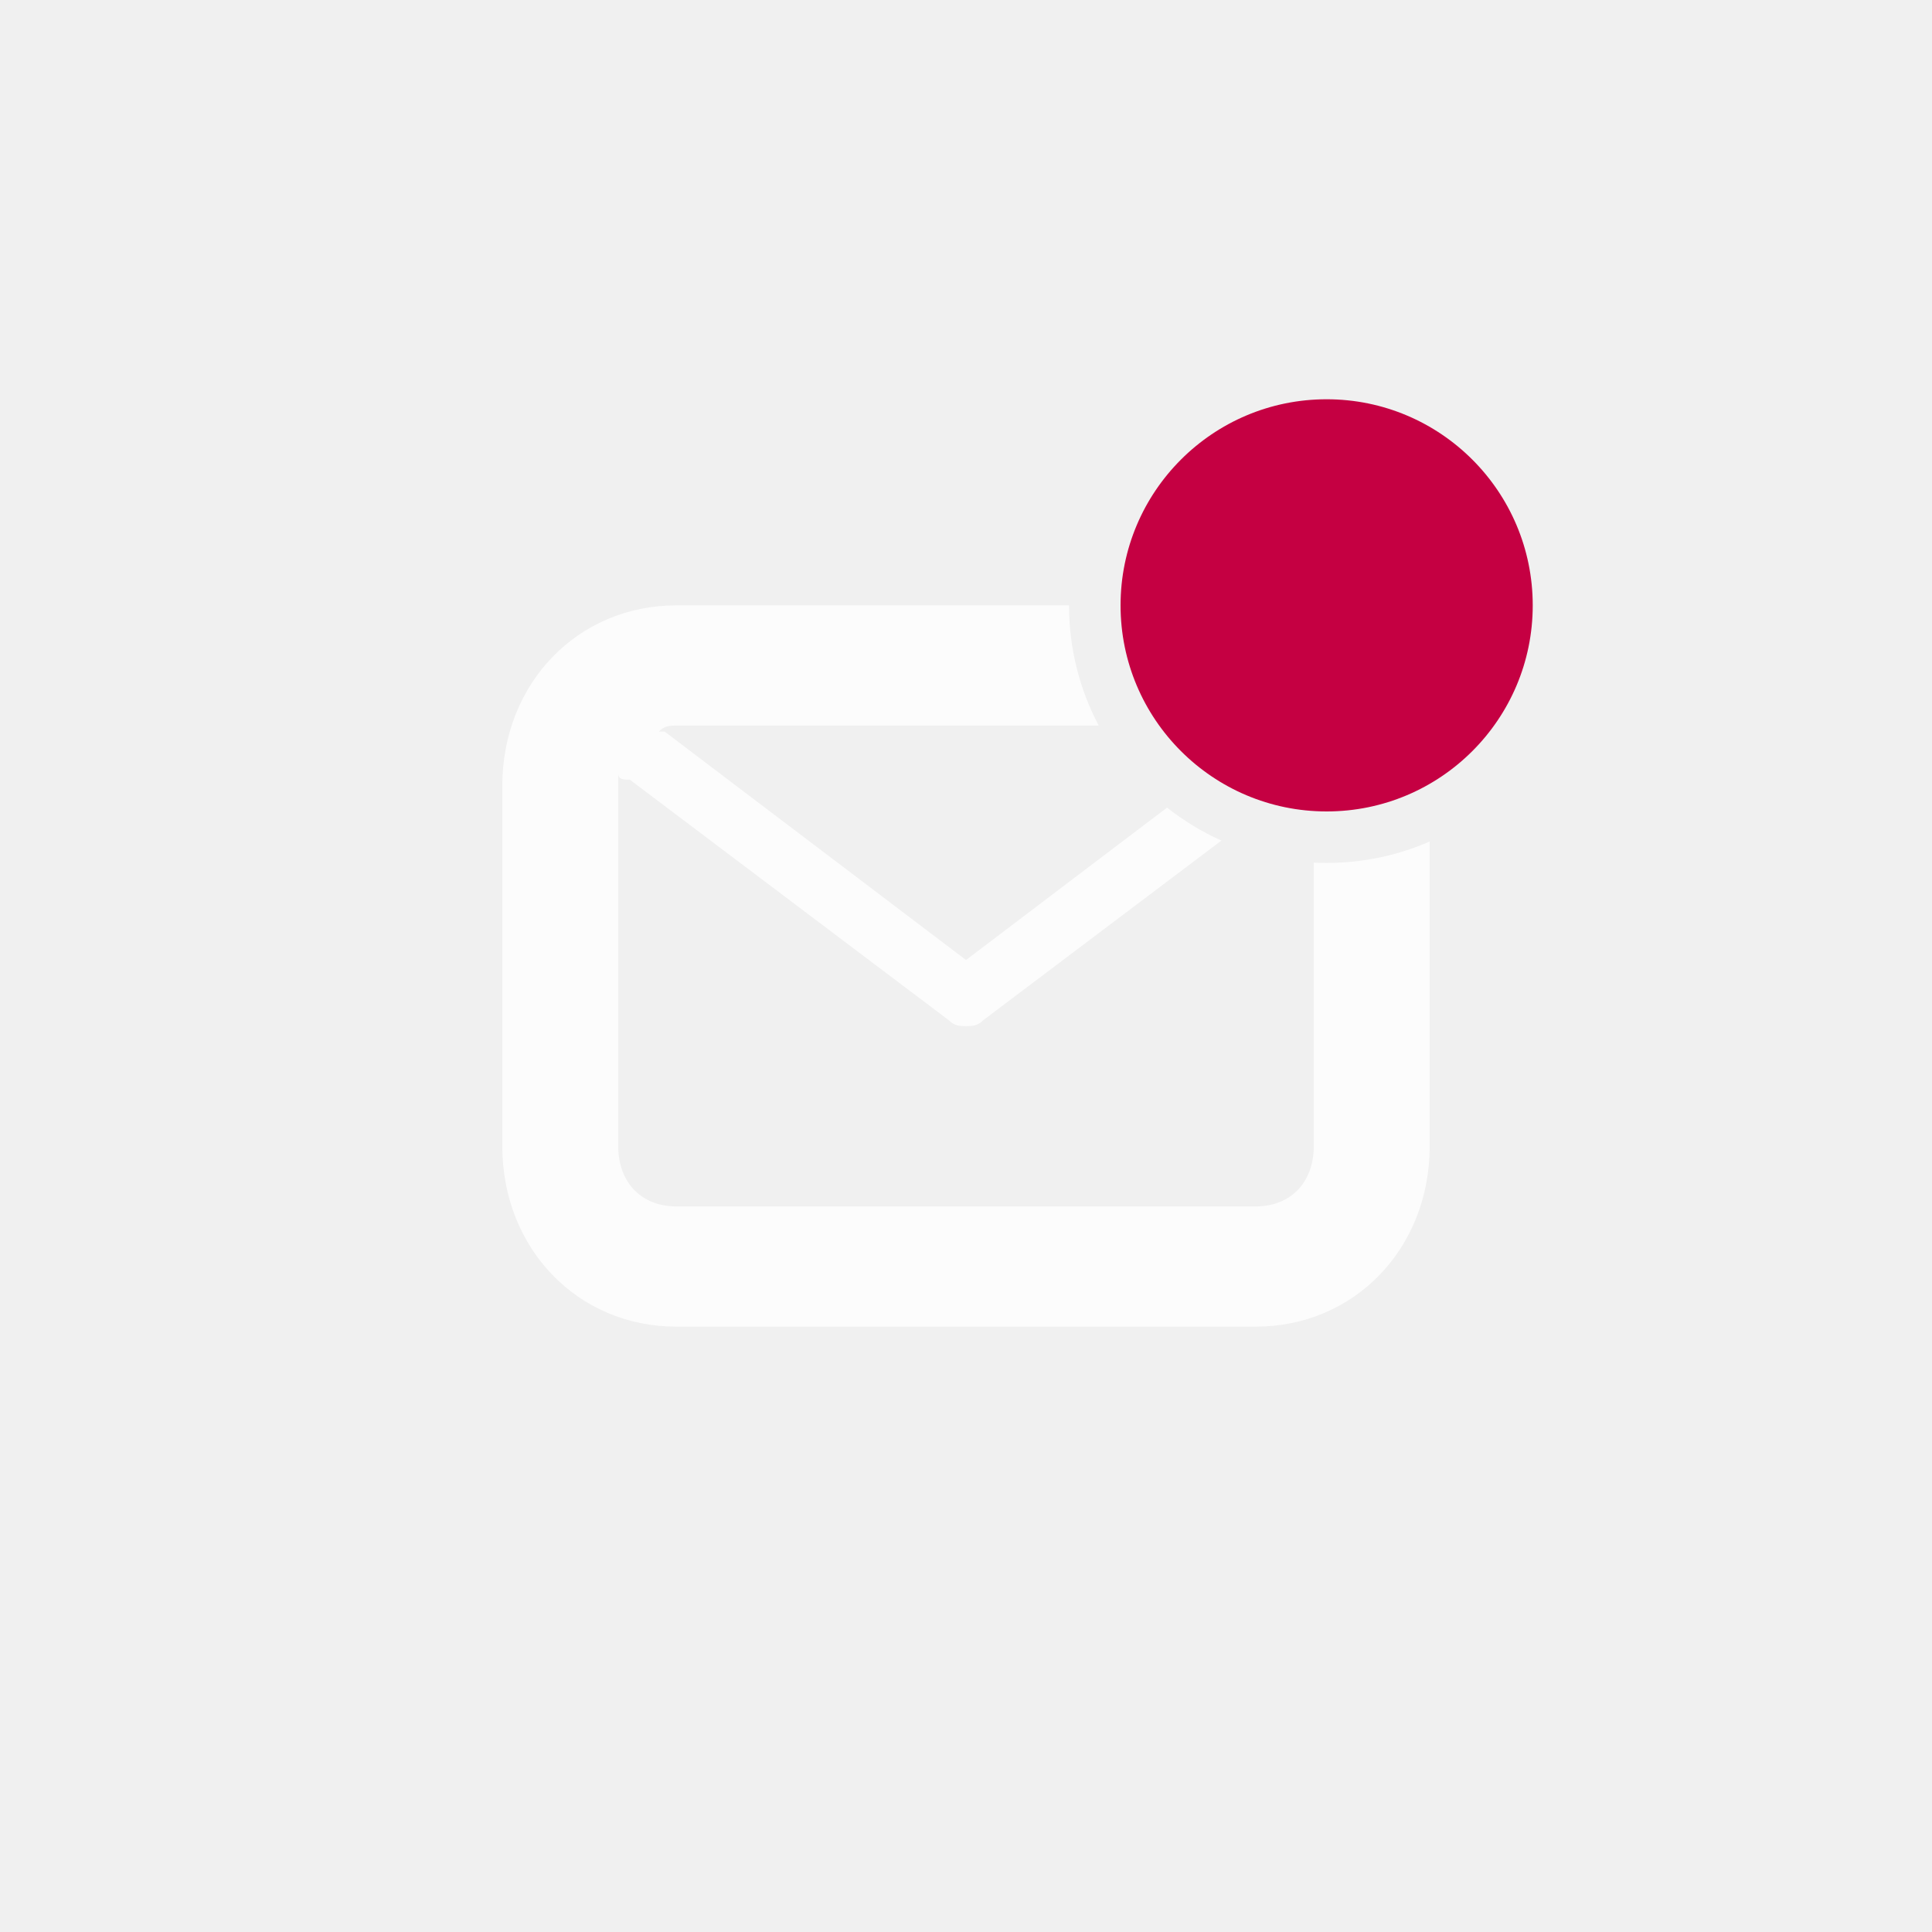
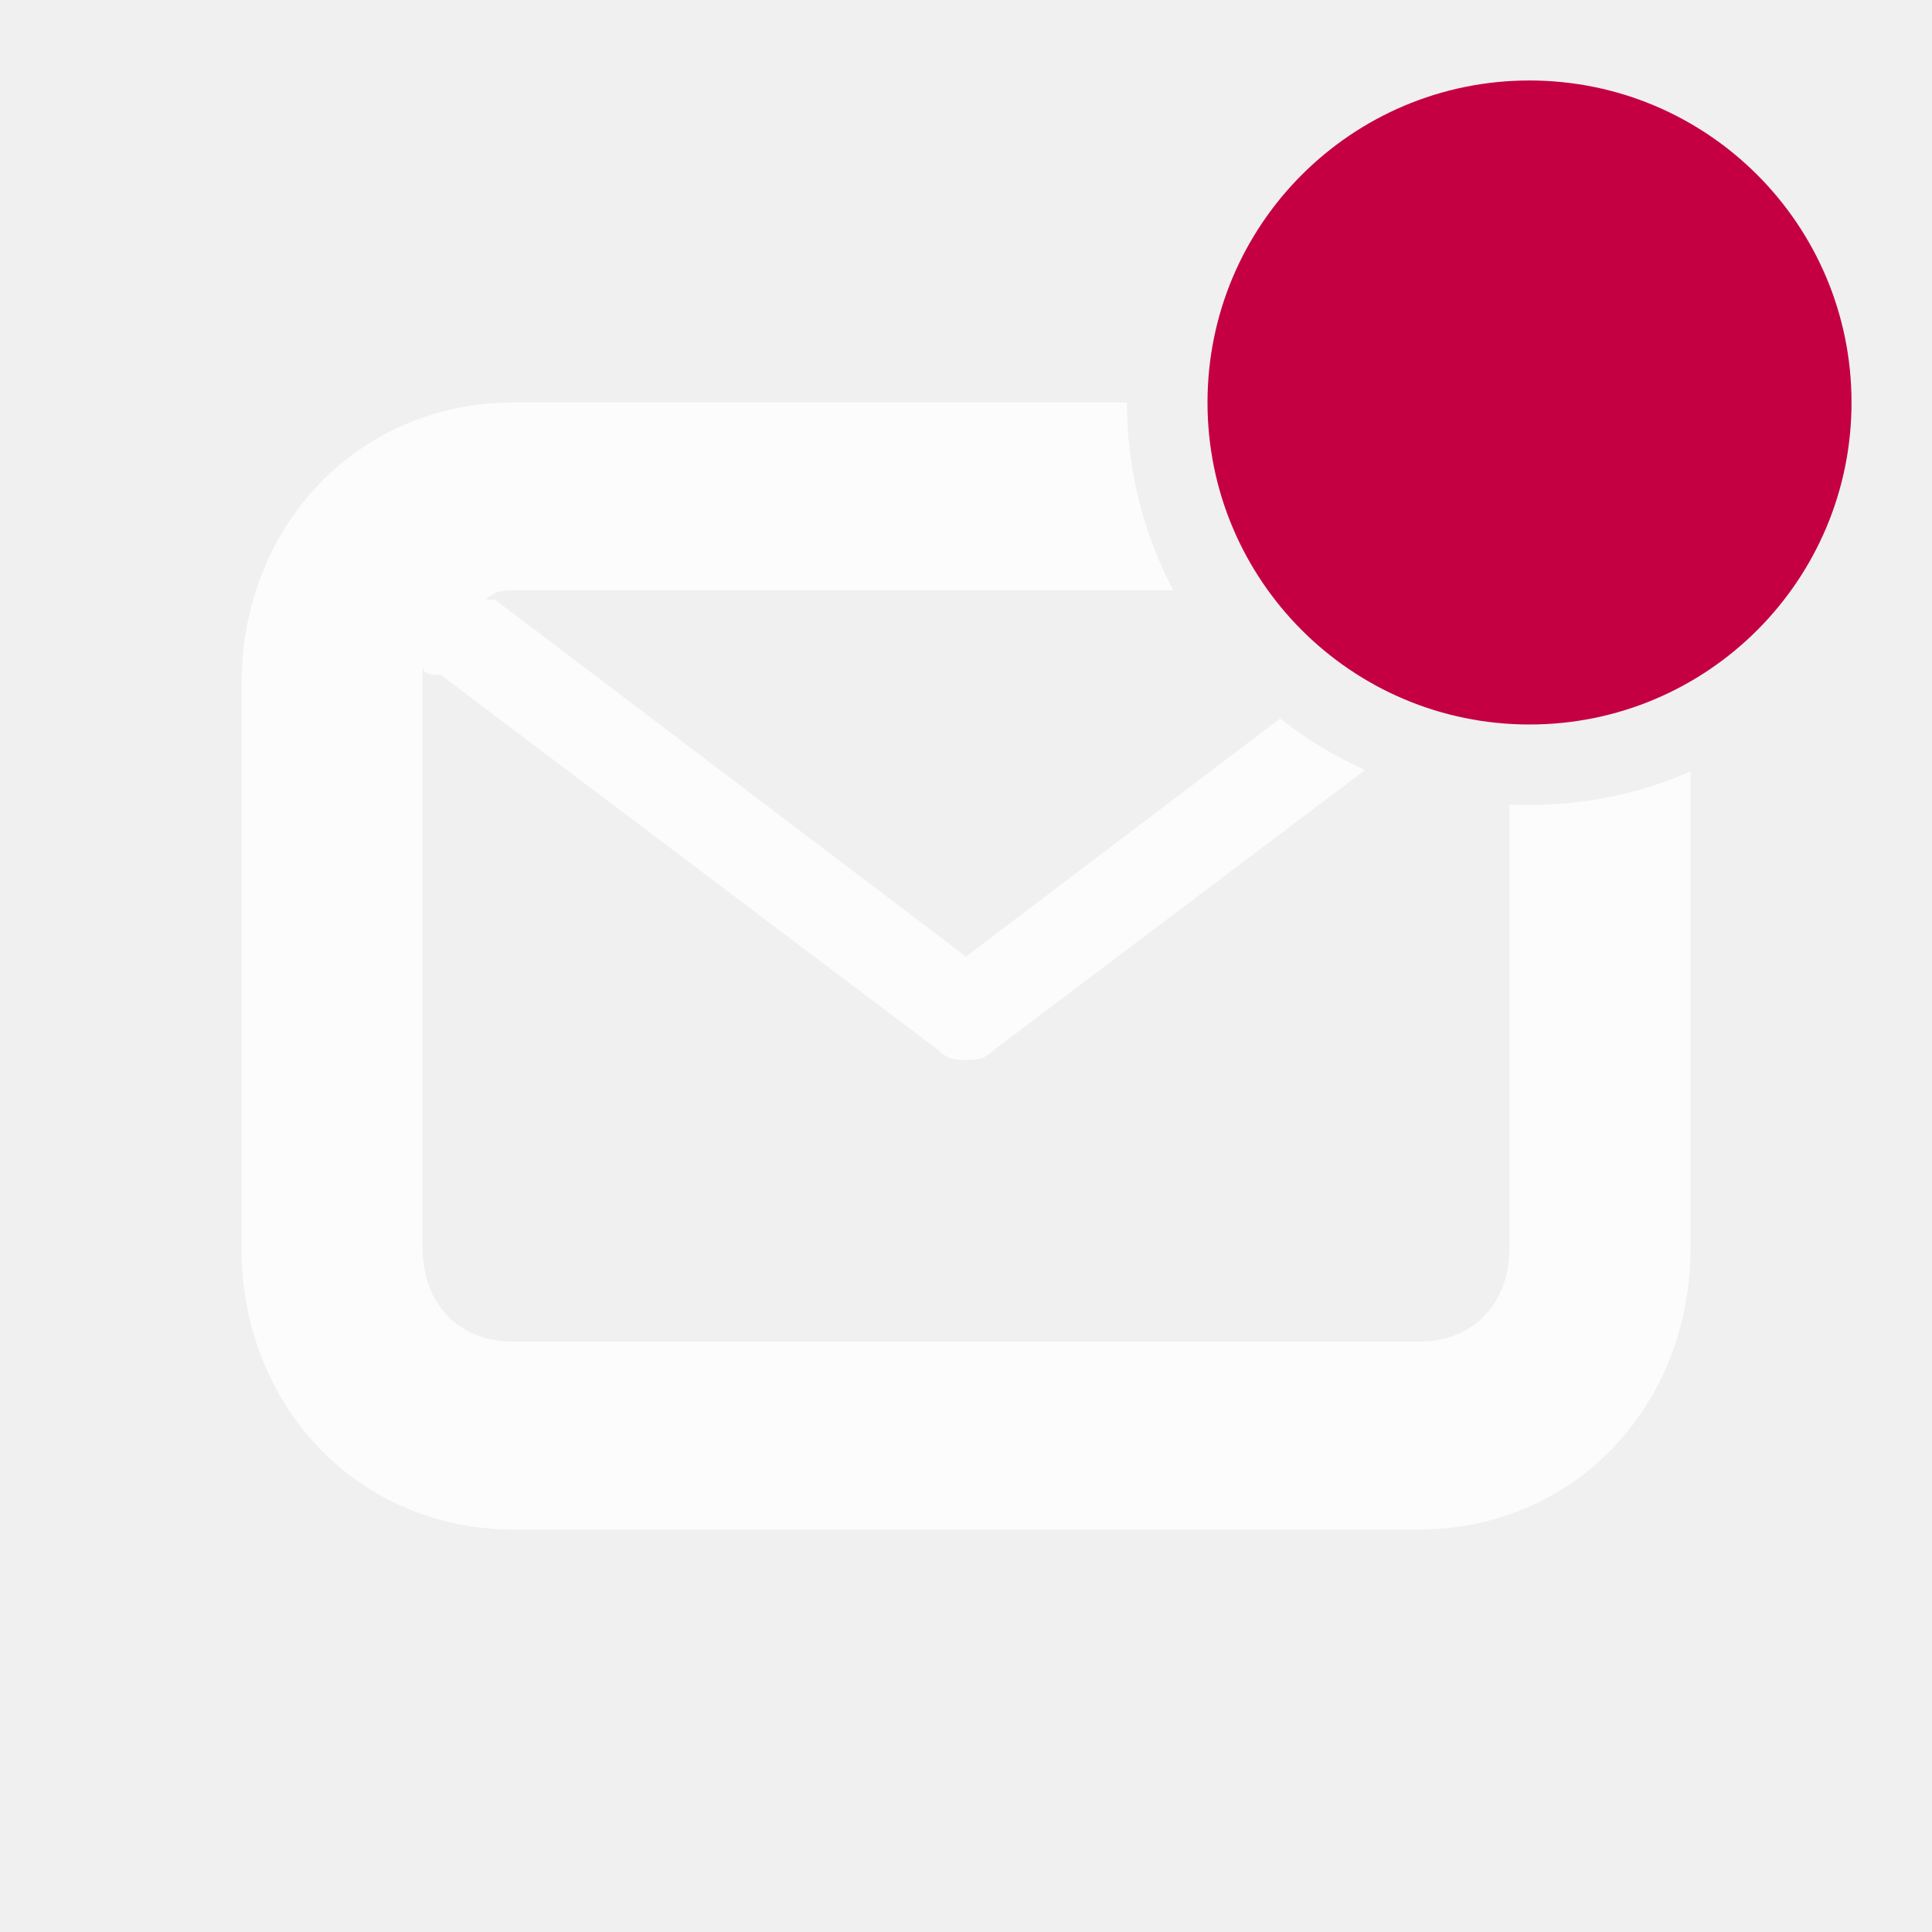
- <svg xmlns="http://www.w3.org/2000/svg" width="50" height="50" viewBox="0 0 50 50" fill="none">
-   <path fill-rule="evenodd" clip-rule="evenodd" d="M27.666 15.667H17.5C14.95 15.667 13 17.689 13 20.333V29.667C13 32.311 14.95 34.333 17.5 34.333H32.5C35.05 34.333 37 32.311 37 29.667V21.778C36.183 22.135 35.281 22.333 34.333 22.333C34.221 22.333 34.11 22.331 34 22.325V29.667C34 30.6 33.4 31.222 32.5 31.222H17.5C16.6 31.222 16 30.6 16 29.667V20.022C16 20.178 16.15 20.178 16.3 20.178L24.55 26.4C24.7 26.556 24.85 26.556 25 26.556C25.15 26.556 25.3 26.556 25.45 26.4L31.61 21.754C31.105 21.528 30.633 21.24 30.203 20.901L25 24.845L17.2 18.933H17.05C17.2 18.778 17.35 18.778 17.5 18.778H28.435C27.944 17.849 27.666 16.79 27.666 15.667C27.666 15.667 27.666 15.667 27.666 15.667Z" fill="white" fill-opacity="0.8" />
-   <path d="M39.667 15.667C39.667 18.612 37.279 21 34.333 21C31.388 21 29 18.612 29 15.667C29 12.721 31.388 10.333 34.333 10.333C37.279 10.333 39.667 12.721 39.667 15.667Z" fill="#C50042" />
+ <svg xmlns="http://www.w3.org/2000/svg" width="32" height="32" viewBox="0 0 32 32" fill="none">
+   <g clip-path="url(#clip0_318_1488)">
+     <path fill-rule="evenodd" clip-rule="evenodd" d="M18.666 6.667L8.5 6.667C5.95 6.667 4 8.689 4 11.333V20.667C4 23.311 5.95 25.333 8.5 25.333H23.5C26.05 25.333 28 23.311 28 20.667V12.778C27.183 13.135 26.281 13.333 25.333 13.333C25.221 13.333 25.11 13.331 25 13.325V20.667C25 21.6 24.4 22.222 23.5 22.222H8.5C7.6 22.222 7 21.6 7 20.667V11.022C7 11.178 7.15 11.178 7.3 11.178L15.55 17.4C15.7 17.556 15.85 17.556 16 17.556C16.15 17.556 16.3 17.556 16.45 17.4L22.61 12.754C22.105 12.528 21.633 12.24 21.203 11.901L16 15.844L8.2 9.933H8.05C8.2 9.778 8.35 9.778 8.5 9.778H19.435C18.944 8.849 18.666 7.79 18.666 6.667C18.666 6.667 18.666 6.667 18.666 6.667Z" fill="white" fill-opacity="0.8" />
+     <path d="M30.667 6.667C30.667 9.612 28.279 12 25.333 12C22.388 12 20 9.612 20 6.667C20 3.721 22.388 1.333 25.333 1.333C28.279 1.333 30.667 3.721 30.667 6.667Z" fill="#C50042" />
+   </g>
+   <defs>
+     <clipPath id="clip0_318_1488">
+       <rect width="32" height="32" fill="white" />
+     </clipPath>
+   </defs>
</svg>
